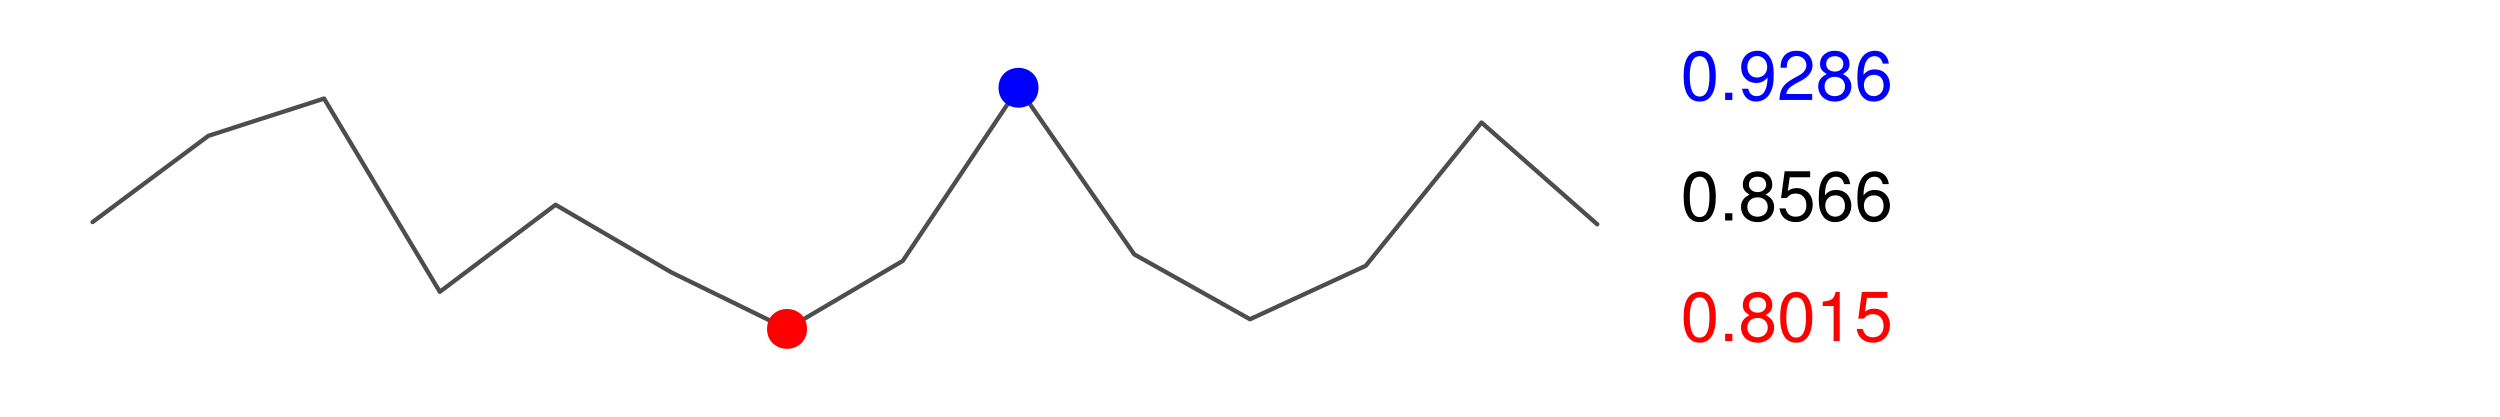
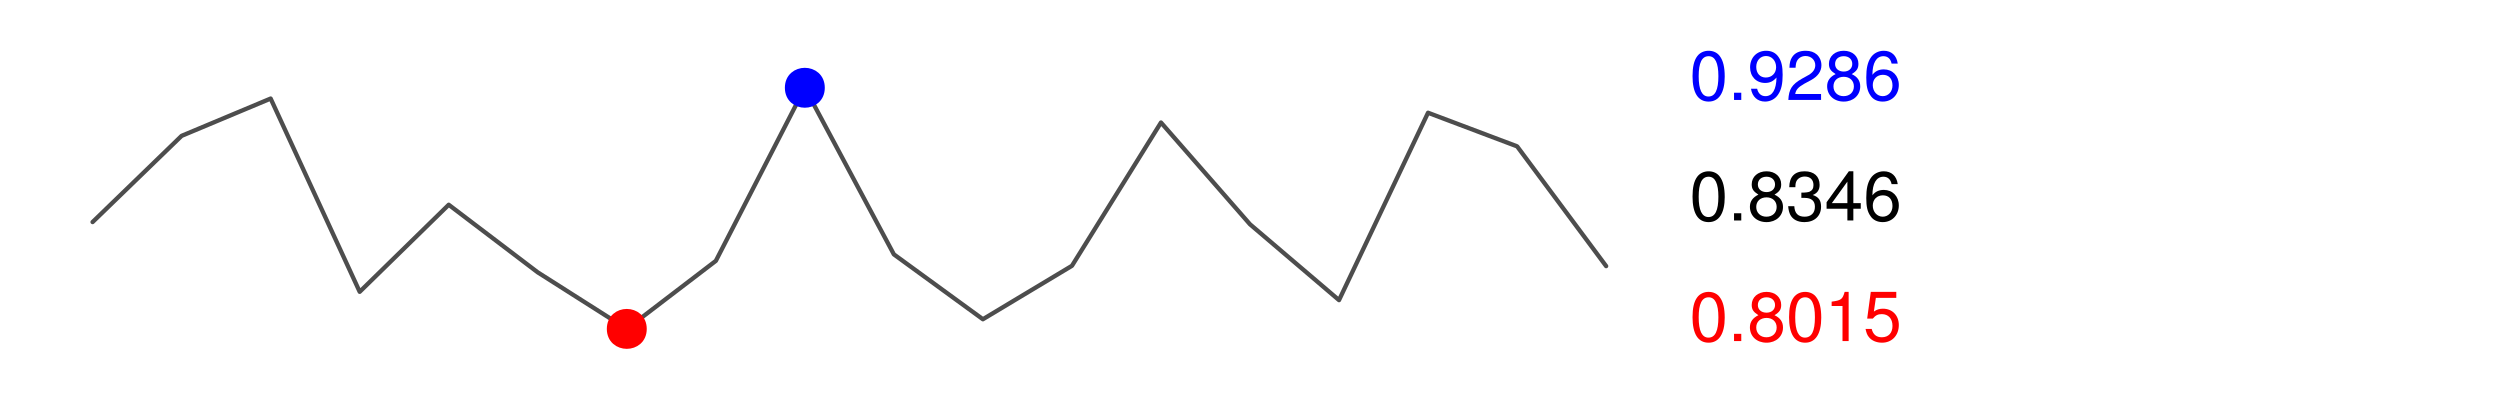
<svg xmlns="http://www.w3.org/2000/svg" xmlns:xlink="http://www.w3.org/1999/xlink" width="216pt" height="36pt" viewBox="0 0 216 36" version="1.1">
  <defs>
    <g>
      <symbol overflow="visible" id="glyph0-0">
        <path style="stroke:none;" d="" />
      </symbol>
      <symbol overflow="visible" id="glyph0-1">
        <path style="stroke:none;" d="M 1.656 -4.25 C 1.25 -4.25 0.891 -4.078 0.672 -3.781 C 0.391 -3.406 0.266 -2.844 0.266 -2.062 C 0.266 -0.625 0.734 0.141 1.656 0.141 C 2.547 0.141 3.047 -0.625 3.047 -2.016 C 3.047 -2.844 2.906 -3.406 2.625 -3.781 C 2.406 -4.094 2.047 -4.25 1.656 -4.25 Z M 1.656 -3.781 C 2.219 -3.781 2.5 -3.203 2.5 -2.062 C 2.5 -0.859 2.219 -0.297 1.641 -0.297 C 1.078 -0.297 0.797 -0.891 0.797 -2.047 C 0.797 -3.219 1.078 -3.781 1.656 -3.781 Z M 1.656 -3.781 " />
      </symbol>
      <symbol overflow="visible" id="glyph0-2">
        <path style="stroke:none;" d="M 1.141 -0.625 L 0.516 -0.625 L 0.516 0 L 1.141 0 L 1.141 -0.625 Z M 1.141 -0.625 " />
      </symbol>
      <symbol overflow="visible" id="glyph0-3">
        <path style="stroke:none;" d="M 2.344 -2.234 C 2.781 -2.5 2.922 -2.719 2.922 -3.125 C 2.922 -3.781 2.406 -4.25 1.656 -4.25 C 0.906 -4.25 0.375 -3.781 0.375 -3.125 C 0.375 -2.719 0.516 -2.516 0.953 -2.234 C 0.469 -2 0.219 -1.656 0.219 -1.188 C 0.219 -0.406 0.812 0.141 1.656 0.141 C 2.484 0.141 3.078 -0.406 3.078 -1.172 C 3.078 -1.656 2.844 -2 2.344 -2.234 Z M 1.656 -3.781 C 2.094 -3.781 2.391 -3.516 2.391 -3.109 C 2.391 -2.719 2.094 -2.453 1.656 -2.453 C 1.203 -2.453 0.906 -2.719 0.906 -3.109 C 0.906 -3.516 1.203 -3.781 1.656 -3.781 Z M 1.656 -2 C 2.172 -2 2.531 -1.672 2.531 -1.172 C 2.531 -0.672 2.172 -0.328 1.641 -0.328 C 1.125 -0.328 0.766 -0.672 0.766 -1.172 C 0.766 -1.672 1.125 -2 1.656 -2 Z M 1.656 -2 " />
      </symbol>
      <symbol overflow="visible" id="glyph0-4">
        <path style="stroke:none;" d="M 1.547 -3.031 L 1.547 0 L 2.078 0 L 2.078 -4.25 L 1.734 -4.25 C 1.547 -3.594 1.422 -3.516 0.609 -3.406 L 0.609 -3.031 L 1.547 -3.031 Z M 1.547 -3.031 " />
      </symbol>
      <symbol overflow="visible" id="glyph0-5">
        <path style="stroke:none;" d="M 2.859 -4.25 L 0.656 -4.25 L 0.344 -1.938 L 0.828 -1.938 C 1.078 -2.234 1.281 -2.328 1.609 -2.328 C 2.172 -2.328 2.531 -1.938 2.531 -1.312 C 2.531 -0.703 2.188 -0.328 1.609 -0.328 C 1.141 -0.328 0.859 -0.562 0.734 -1.047 L 0.203 -1.047 C 0.281 -0.703 0.344 -0.531 0.469 -0.375 C 0.703 -0.047 1.141 0.141 1.625 0.141 C 2.484 0.141 3.078 -0.484 3.078 -1.391 C 3.078 -2.219 2.516 -2.797 1.703 -2.797 C 1.406 -2.797 1.156 -2.719 0.922 -2.547 L 1.094 -3.734 L 2.859 -3.734 L 2.859 -4.25 Z M 2.859 -4.25 " />
      </symbol>
      <symbol overflow="visible" id="glyph0-6">
        <path style="stroke:none;" d="M 0.312 -0.969 C 0.422 -0.281 0.875 0.141 1.531 0.141 C 1.984 0.141 2.422 -0.094 2.656 -0.469 C 2.938 -0.875 3.047 -1.406 3.047 -2.172 C 3.047 -2.891 2.953 -3.344 2.688 -3.719 C 2.453 -4.062 2.094 -4.25 1.625 -4.25 C 0.812 -4.25 0.234 -3.656 0.234 -2.812 C 0.234 -2.031 0.766 -1.469 1.531 -1.469 C 1.938 -1.469 2.234 -1.609 2.516 -1.938 C 2.5 -0.906 2.172 -0.328 1.562 -0.328 C 1.188 -0.328 0.938 -0.562 0.844 -0.969 L 0.312 -0.969 Z M 1.609 -3.797 C 2.109 -3.797 2.484 -3.391 2.484 -2.828 C 2.484 -2.312 2.109 -1.938 1.594 -1.938 C 1.094 -1.938 0.766 -2.297 0.766 -2.859 C 0.766 -3.406 1.125 -3.797 1.609 -3.797 Z M 1.609 -3.797 " />
      </symbol>
      <symbol overflow="visible" id="glyph0-7">
        <path style="stroke:none;" d="M 3.031 -0.516 L 0.797 -0.516 C 0.859 -0.875 1.047 -1.094 1.562 -1.391 L 2.172 -1.719 C 2.766 -2.047 3.062 -2.484 3.062 -3 C 3.062 -3.359 2.922 -3.688 2.672 -3.922 C 2.422 -4.141 2.109 -4.25 1.703 -4.25 C 1.156 -4.25 0.766 -4.062 0.531 -3.703 C 0.375 -3.469 0.312 -3.203 0.297 -2.781 L 0.828 -2.781 C 0.844 -3.062 0.875 -3.234 0.953 -3.375 C 1.094 -3.641 1.375 -3.797 1.688 -3.797 C 2.172 -3.797 2.531 -3.453 2.531 -3 C 2.531 -2.656 2.328 -2.375 1.953 -2.156 L 1.391 -1.844 C 0.516 -1.344 0.25 -0.938 0.203 0 L 3.031 0 L 3.031 -0.516 Z M 3.031 -0.516 " />
      </symbol>
      <symbol overflow="visible" id="glyph0-8">
        <path style="stroke:none;" d="M 2.984 -3.141 C 2.891 -3.844 2.438 -4.25 1.781 -4.25 C 1.312 -4.25 0.891 -4.031 0.641 -3.641 C 0.375 -3.234 0.266 -2.719 0.266 -1.938 C 0.266 -1.219 0.359 -0.766 0.625 -0.391 C 0.844 -0.047 1.219 0.141 1.688 0.141 C 2.5 0.141 3.078 -0.469 3.078 -1.297 C 3.078 -2.094 2.531 -2.641 1.781 -2.641 C 1.359 -2.641 1.031 -2.484 0.797 -2.172 C 0.797 -3.203 1.141 -3.781 1.75 -3.781 C 2.125 -3.781 2.375 -3.547 2.453 -3.141 L 2.984 -3.141 Z M 1.703 -2.172 C 2.219 -2.172 2.531 -1.828 2.531 -1.25 C 2.531 -0.719 2.172 -0.328 1.688 -0.328 C 1.203 -0.328 0.828 -0.734 0.828 -1.281 C 0.828 -1.812 1.188 -2.172 1.703 -2.172 Z M 1.703 -2.172 " />
      </symbol>
+       <symbol overflow="visible" id="glyph0-9">
+         <path style="stroke:none;" d="M 1.328 -1.953 L 1.391 -1.953 L 1.609 -1.953 C 2.203 -1.953 2.5 -1.688 2.5 -1.188 C 2.5 -0.641 2.172 -0.328 1.609 -0.328 C 1.031 -0.328 0.75 -0.625 0.719 -1.234 L 0.188 -1.234 C 0.219 -0.891 0.281 -0.672 0.375 -0.484 C 0.594 -0.078 1.016 0.141 1.594 0.141 C 2.469 0.141 3.031 -0.391 3.031 -1.188 C 3.031 -1.734 2.828 -2.031 2.312 -2.203 C 2.719 -2.359 2.906 -2.656 2.906 -3.078 C 2.906 -3.812 2.422 -4.25 1.609 -4.25 C 0.75 -4.25 0.297 -3.781 0.281 -2.875 L 0.812 -2.875 C 0.812 -3.141 0.844 -3.281 0.906 -3.406 C 1.031 -3.641 1.297 -3.797 1.625 -3.797 C 2.094 -3.797 2.375 -3.516 2.375 -3.062 C 2.375 -2.766 2.266 -2.594 2.031 -2.484 C 1.891 -2.438 1.703 -2.406 1.328 -2.406 L 1.328 -1.953 Z M 1.328 -1.953 " />
+       </symbol>
+       <symbol overflow="visible" id="glyph0-10">
+         <path style="stroke:none;" d="M 1.969 -1.016 L 1.969 0 L 2.484 0 L 2.484 -1.016 L 3.125 -1.016 L 3.125 -1.5 L 2.484 -1.5 L 2.484 -4.25 L 2.094 -4.25 L 0.172 -1.578 L 0.172 -1.016 L 1.969 -1.016 Z M 1.969 -1.5 L 0.625 -1.5 L 1.969 -3.359 L 1.969 -1.5 Z M 1.969 -1.5 " />
+       </symbol>
    </g>
    <clipPath id="clip1">
      <path d="M 0 0 L 217 0 L 217 37 L 0 37 Z M 0 0 " />
    </clipPath>
  </defs>
  <g id="surface0">
    <rect x="0" y="0" width="216" height="36" style="fill:rgb(100%,100%,100%);fill-opacity:0;stroke:none;" />
    <g clip-path="url(#clip1)" clip-rule="nonzero">
-       <path style="fill:none;stroke-width:0.375;stroke-linecap:round;stroke-linejoin:round;stroke:rgb(30.196%,30.196%,30.196%);stroke-opacity:1;stroke-miterlimit:10;" d="M 8 19.184 L 8 19.184 L 18 11.738 L 28 8.516 L 38 25.211 L 48 17.691 L 58 23.531 L 68 28.418 L 78 22.539 L 88 7.582 L 98 21.977 L 108 27.582 L 118 22.965 L 128 10.586 L 138 19.379 " />
-       <path style="fill-rule:nonzero;fill:rgb(100%,0%,0%);fill-opacity:1;stroke-width:0.75;stroke-linecap:round;stroke-linejoin:round;stroke:rgb(100%,0%,0%);stroke-opacity:1;stroke-miterlimit:10;" d="M 69.352 28.418 C 69.352 30.215 66.648 30.215 66.648 28.418 C 66.648 26.617 69.352 26.617 69.352 28.418 " />
-       <path style="fill-rule:nonzero;fill:rgb(0%,0%,100%);fill-opacity:1;stroke-width:0.75;stroke-linecap:round;stroke-linejoin:round;stroke:rgb(0%,0%,100%);stroke-opacity:1;stroke-miterlimit:10;" d="M 89.352 7.582 C 89.352 9.383 86.648 9.383 86.648 7.582 C 86.648 5.785 89.352 5.785 89.352 7.582 " />
+       <path style="fill:none;stroke-width:0.375;stroke-linecap:round;stroke-linejoin:round;stroke:rgb(30.196%,30.196%,30.196%);stroke-opacity:1;stroke-miterlimit:10;" d="M 8 19.184 L 8 19.184 L 15.691 11.738 L 23.383 8.516 L 31.078 25.211 L 38.77 17.691 L 46.461 23.531 L 54.152 28.418 L 61.848 22.539 L 69.539 7.582 L 77.23 21.977 L 84.922 27.582 L 92.617 22.965 L 100.309 10.586 L 108 19.379 L 115.691 25.93 L 123.383 9.742 L 131.078 12.645 L 138.77 22.992 " />
+       <path style="fill-rule:nonzero;fill:rgb(100%,0%,0%);fill-opacity:1;stroke-width:0.75;stroke-linecap:round;stroke-linejoin:round;stroke:rgb(100%,0%,0%);stroke-opacity:1;stroke-miterlimit:10;" d="M 55.504 28.418 C 55.504 30.215 52.805 30.215 52.805 28.418 C 52.805 26.617 55.504 26.617 55.504 28.418 " />
+       <path style="fill-rule:nonzero;fill:rgb(0%,0%,100%);fill-opacity:1;stroke-width:0.75;stroke-linecap:round;stroke-linejoin:round;stroke:rgb(0%,0%,100%);stroke-opacity:1;stroke-miterlimit:10;" d="M 70.887 7.582 C 70.887 9.383 68.188 9.383 68.188 7.582 C 68.188 5.785 70.887 5.785 70.887 7.582 " />
      <g style="fill:rgb(100%,0%,0%);fill-opacity:1;">
-         <use xlink:href="#glyph0-1" x="145.199" y="29.468" />
-         <use xlink:href="#glyph0-2" x="148.535" y="29.468" />
-         <use xlink:href="#glyph0-3" x="150.203" y="29.468" />
-         <use xlink:href="#glyph0-1" x="153.539" y="29.468" />
-         <use xlink:href="#glyph0-4" x="156.875" y="29.468" />
-         <use xlink:href="#glyph0-5" x="160.211" y="29.468" />
+         <use xlink:href="#glyph0-1" x="145.969" y="29.468" />
+         <use xlink:href="#glyph0-2" x="149.305" y="29.468" />
+         <use xlink:href="#glyph0-3" x="150.973" y="29.468" />
+         <use xlink:href="#glyph0-1" x="154.309" y="29.468" />
+         <use xlink:href="#glyph0-4" x="157.645" y="29.468" />
+         <use xlink:href="#glyph0-5" x="160.98" y="29.468" />
      </g>
      <g style="fill:rgb(0%,0%,100%);fill-opacity:1;">
-         <use xlink:href="#glyph0-1" x="145.199" y="8.636" />
-         <use xlink:href="#glyph0-2" x="148.535" y="8.636" />
-         <use xlink:href="#glyph0-6" x="150.203" y="8.636" />
-         <use xlink:href="#glyph0-7" x="153.539" y="8.636" />
-         <use xlink:href="#glyph0-3" x="156.875" y="8.636" />
-         <use xlink:href="#glyph0-8" x="160.211" y="8.636" />
+         <use xlink:href="#glyph0-1" x="145.969" y="8.636" />
+         <use xlink:href="#glyph0-2" x="149.305" y="8.636" />
+         <use xlink:href="#glyph0-6" x="150.973" y="8.636" />
+         <use xlink:href="#glyph0-7" x="154.309" y="8.636" />
+         <use xlink:href="#glyph0-3" x="157.645" y="8.636" />
+         <use xlink:href="#glyph0-8" x="160.98" y="8.636" />
      </g>
      <g style="fill:rgb(0%,0%,0%);fill-opacity:1;">
-         <use xlink:href="#glyph0-1" x="145.199" y="19.05" />
-         <use xlink:href="#glyph0-2" x="148.535" y="19.05" />
-         <use xlink:href="#glyph0-3" x="150.203" y="19.05" />
-         <use xlink:href="#glyph0-5" x="153.539" y="19.05" />
-         <use xlink:href="#glyph0-8" x="156.875" y="19.05" />
-         <use xlink:href="#glyph0-8" x="160.211" y="19.05" />
+         <use xlink:href="#glyph0-1" x="145.969" y="19.05" />
+         <use xlink:href="#glyph0-2" x="149.305" y="19.05" />
+         <use xlink:href="#glyph0-3" x="150.973" y="19.05" />
+         <use xlink:href="#glyph0-9" x="154.309" y="19.05" />
+         <use xlink:href="#glyph0-10" x="157.645" y="19.05" />
+         <use xlink:href="#glyph0-8" x="160.98" y="19.05" />
      </g>
    </g>
  </g>
</svg>
